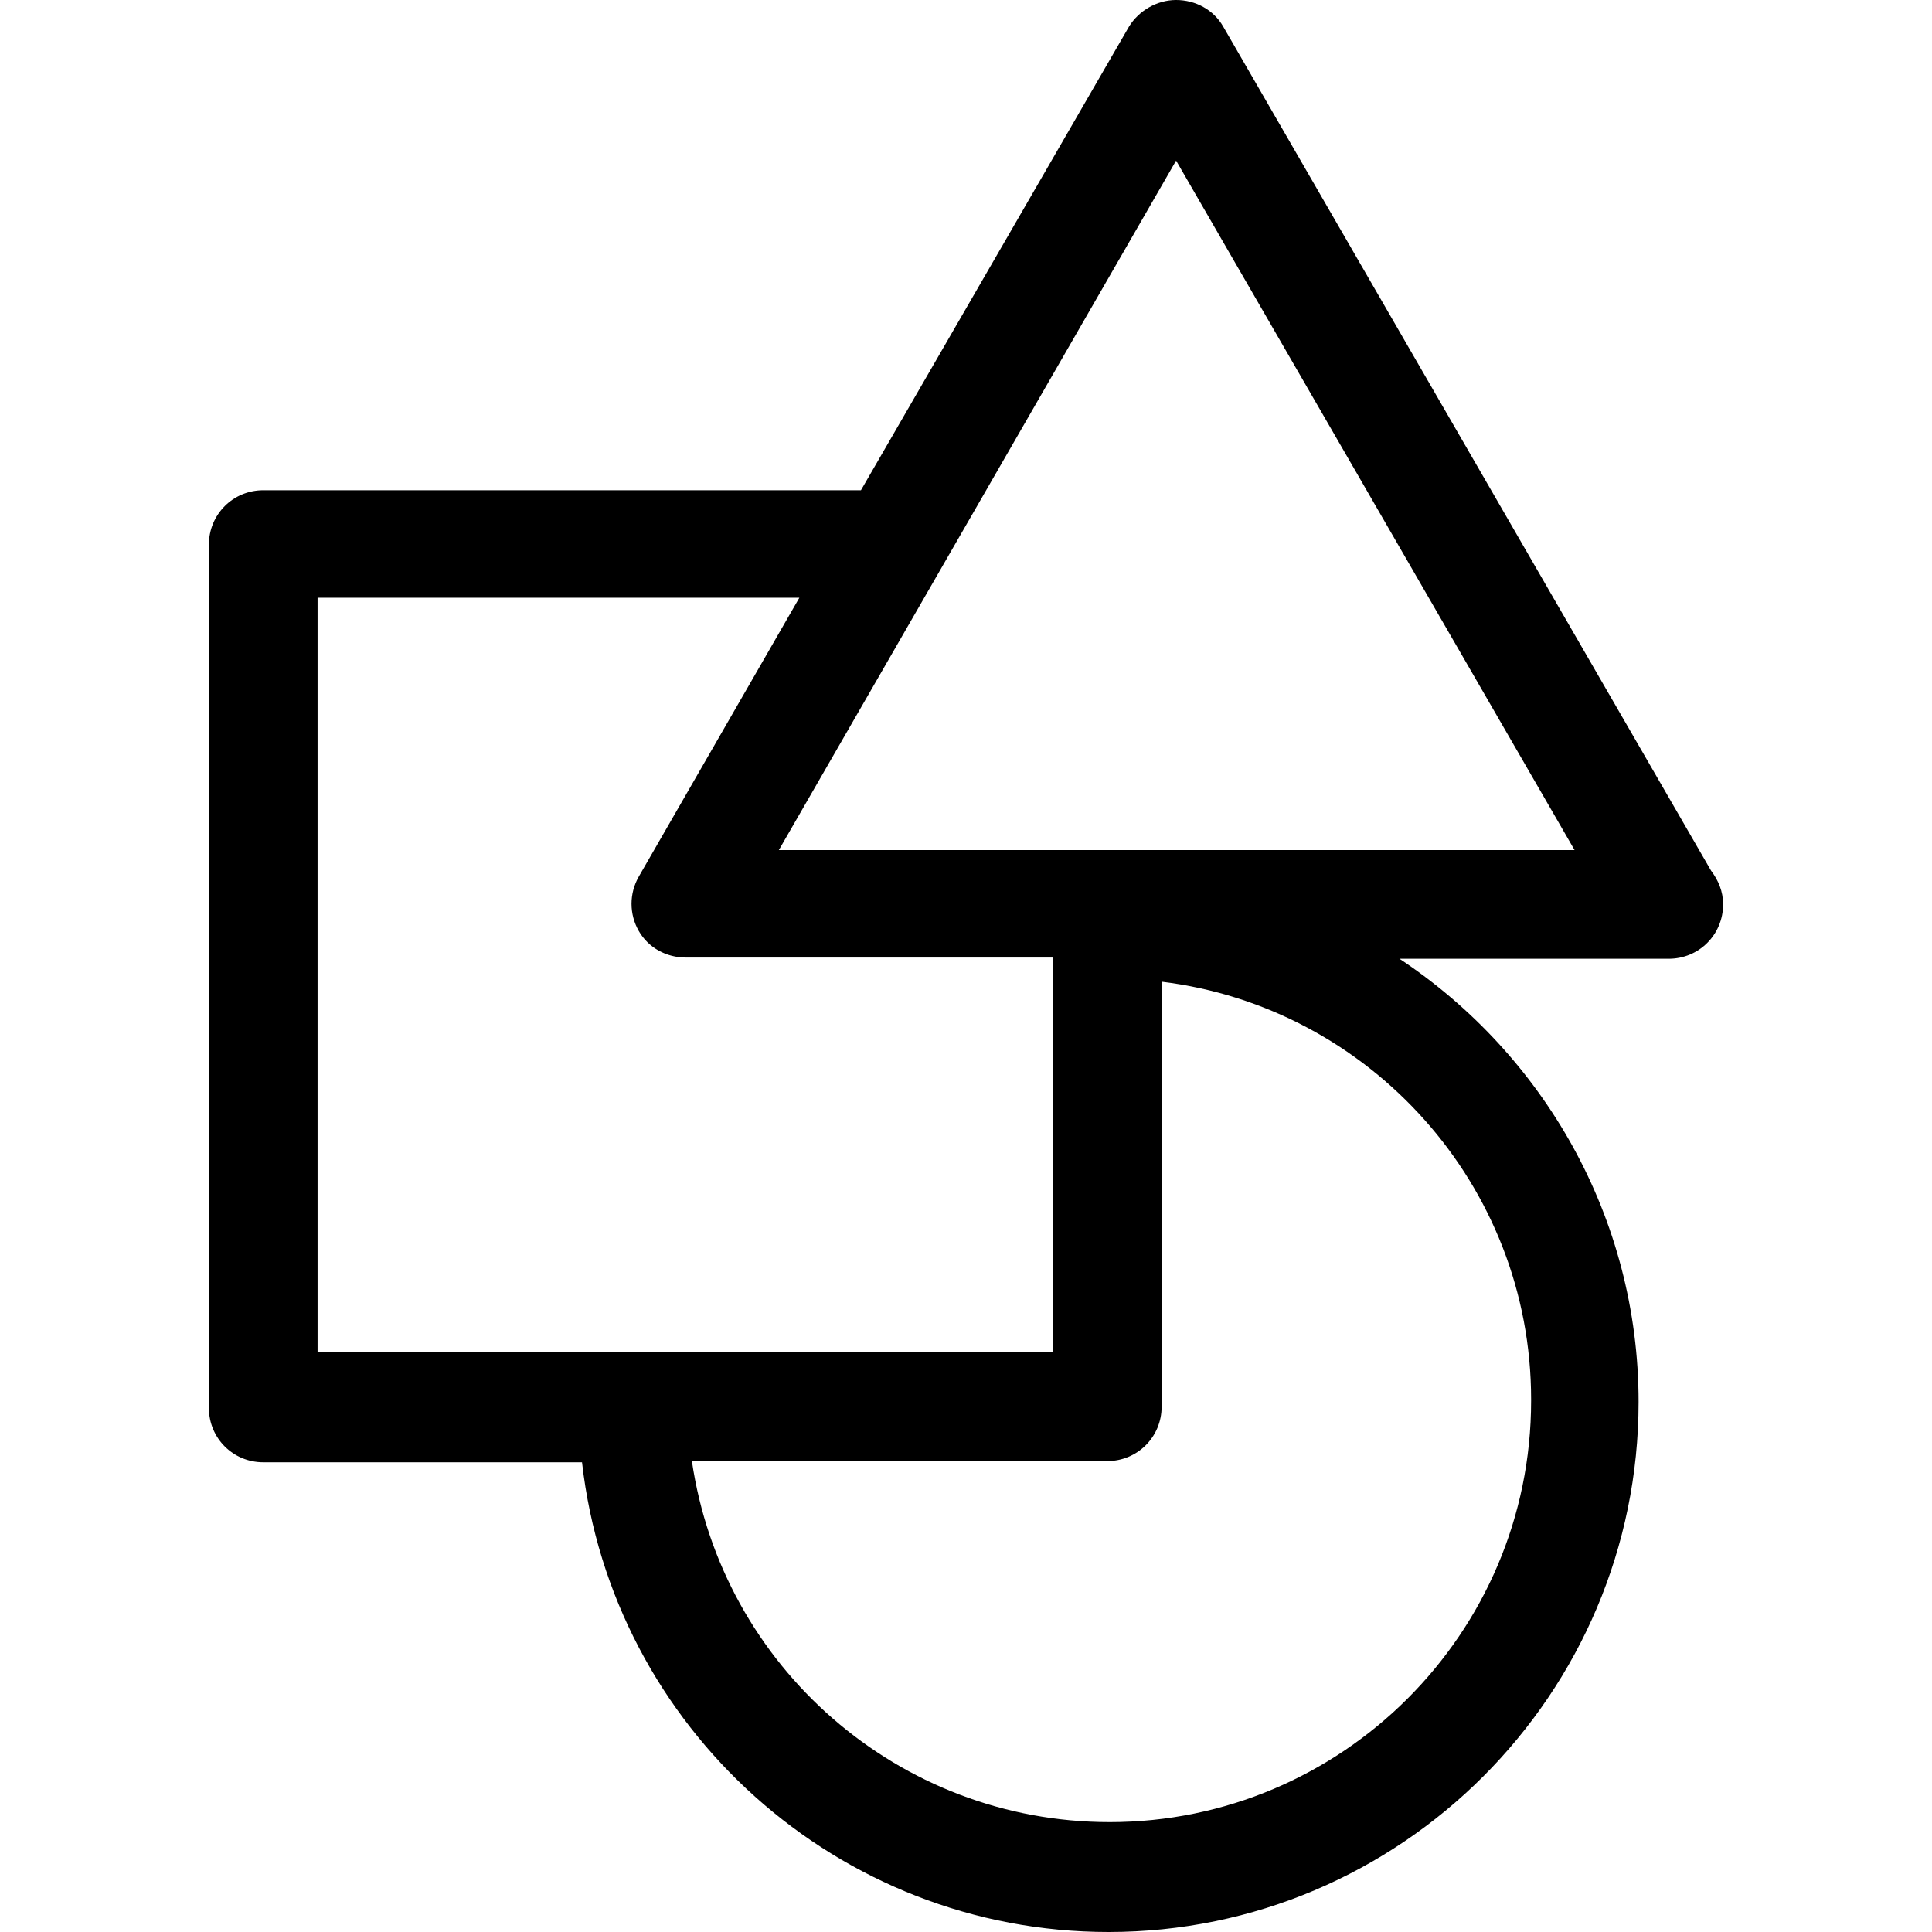
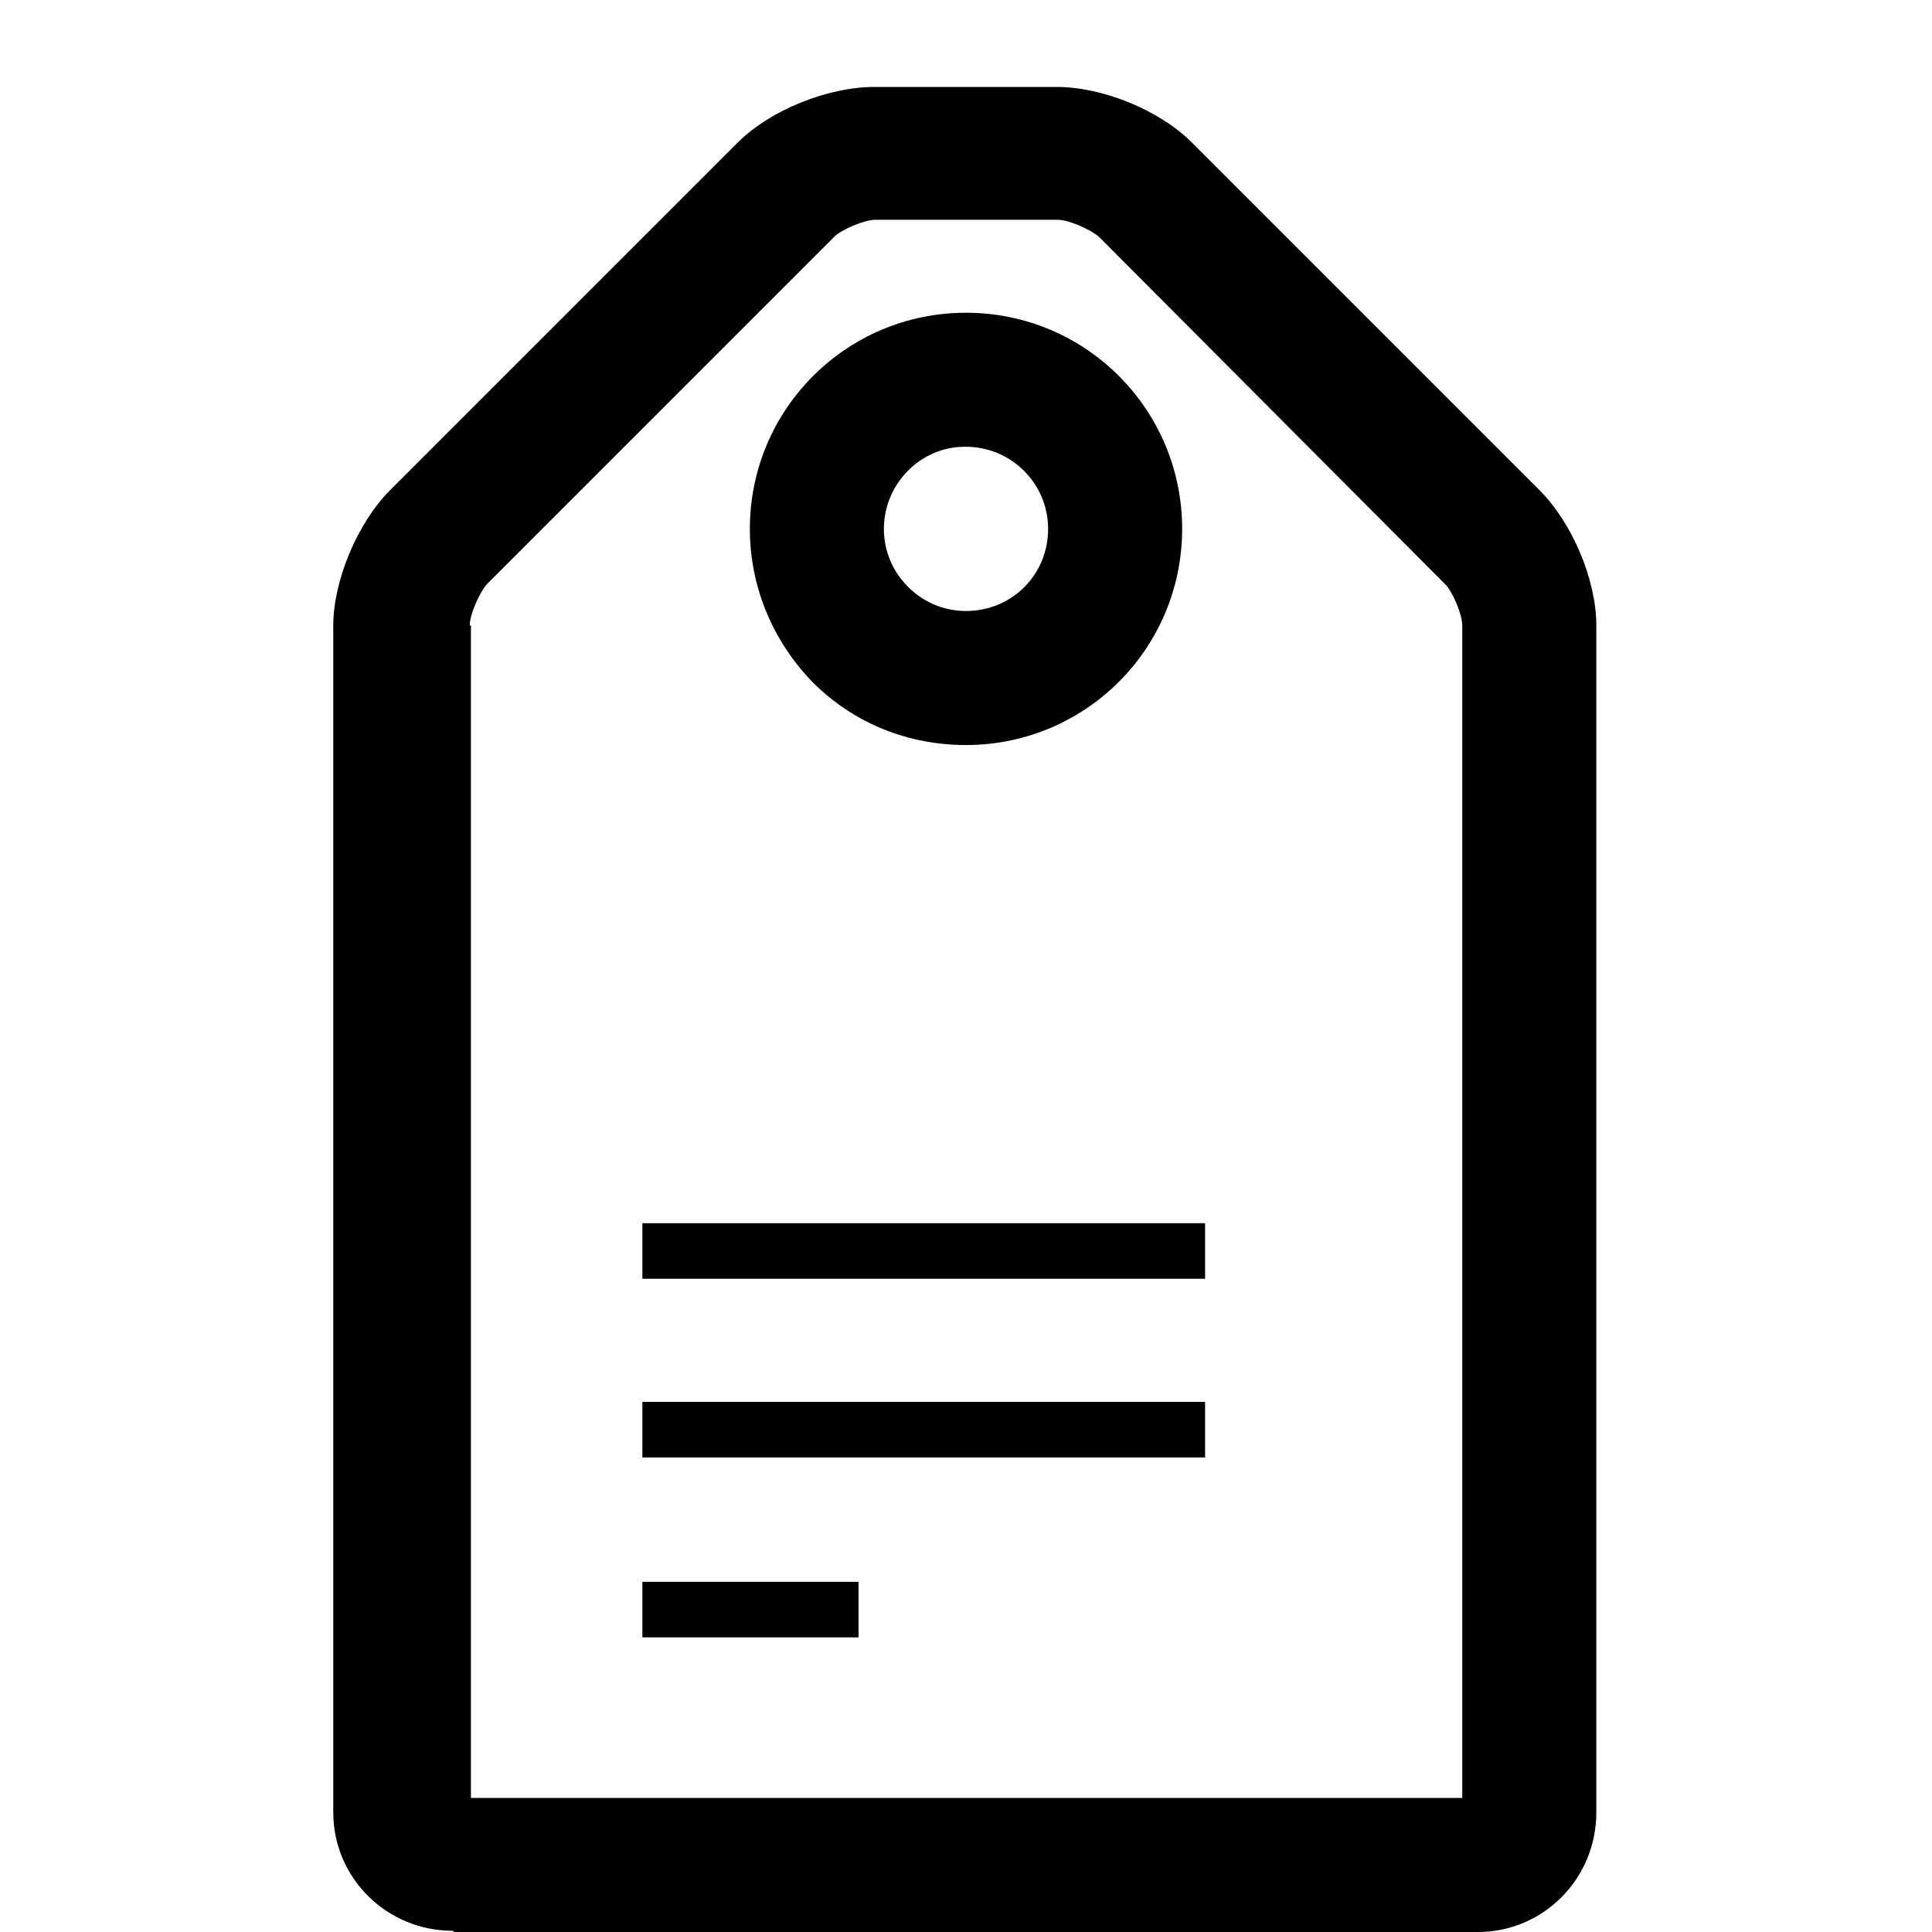
<svg xmlns="http://www.w3.org/2000/svg" id="icon-kausal-category" viewBox="0 0 16 16">
-   <path d="m13.82,7.94c.25,0,.45-.2.45-.45,0-.11-.04-.2-.1-.28L10.13.22c-.08-.14-.23-.22-.39-.22s-.31.09-.39.22l-2.22,3.84H2.18c-.25,0-.45.2-.45.45v7.15c0,.25.2.45.45.45h2.64c.25,2.2,2.12,3.89,4.36,3.89,2.42,0,4.39-1.97,4.39-4.39,0-1.53-.79-2.88-1.98-3.67h2.23,0Zm-11.19,3.27v-6.26h3.99l-1.33,2.31c-.08.14-.08.31,0,.45.08.14.23.22.39.22h3.04v3.27H2.63Zm10.05.39c0,1.93-1.57,3.49-3.49,3.49-1.75,0-3.21-1.29-3.46-2.99h3.44c.25,0,.45-.2.45-.45v-3.52c1.72.21,3.06,1.68,3.06,3.46h0Zm-6.23-4.56l3.29-5.71,3.3,5.71h-6.59Z" />
+   <path d="m3.76,16h8.48c.54,0,.98-.44.98-.99V5.18c0-.38-.2-.85-.47-1.12l-2.88-2.88c-.27-.27-.74-.46-1.12-.46h-1.51c-.38,0-.86.19-1.13.46l-2.88,2.88c-.27.27-.47.75-.47,1.12v9.83c0,.54.44.98.99.98h0Zm.13-10.82c0-.09.08-.27.14-.34l2.88-2.88c.06-.06.25-.14.34-.14h1.51c.09,0,.27.08.34.14l2.87,2.88c.06.06.14.25.14.34v9.71s-8.21,0-8.21,0V5.18Z" />
+   <path d="m8,6.17c.99,0,1.79-.8,1.79-1.79s-.8-1.79-1.79-1.79-1.79.8-1.79,1.79c0,.48.19.93.52,1.27.34.34.79.52,1.27.52Zm0-2.47c.37,0,.68.3.68.68s-.3.68-.68.68c-.18,0-.35-.07-.48-.2-.13-.13-.2-.3-.2-.48,0-.37.3-.68.67-.68h0Z" />
+   <path d="m5.32,13.1h1.79v.46h-1.79v-.46Z" />
+   <path d="m5.32,10.13h4.66v.46h-4.66v-.46Z" />
+   <path d="m5.32,11.61h4.66v.46h-4.66v-.46Z" />
</svg>
